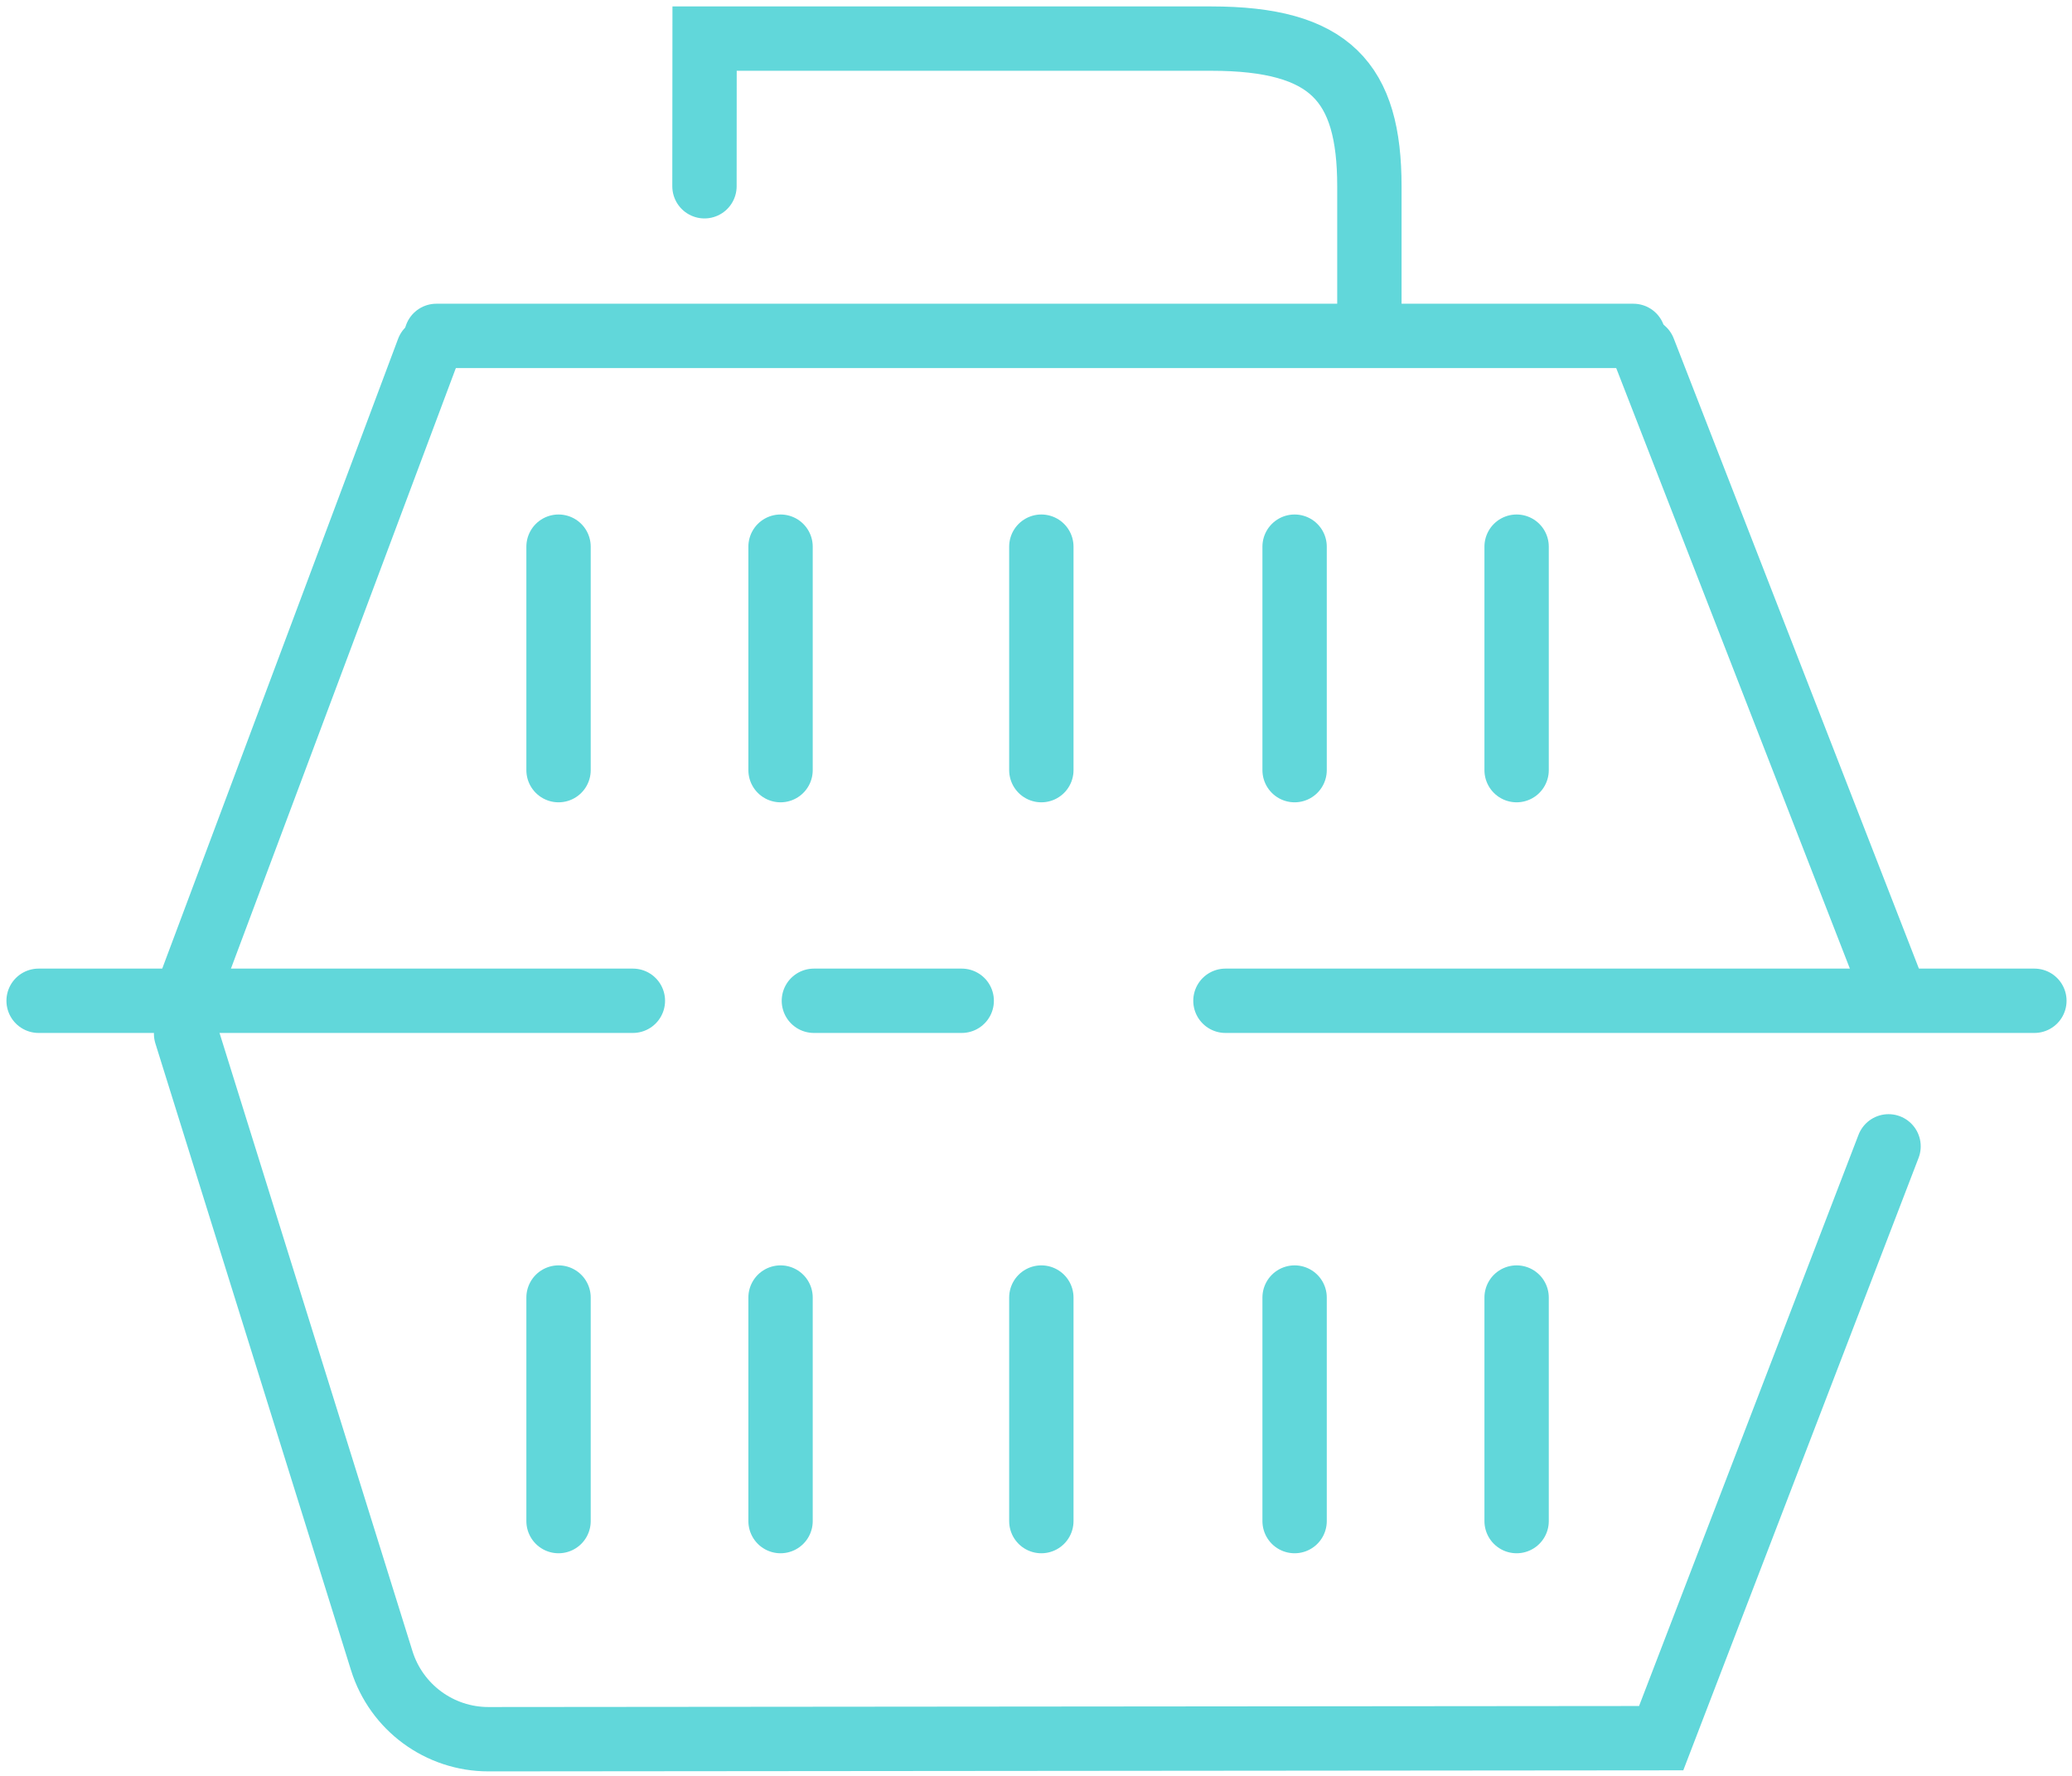
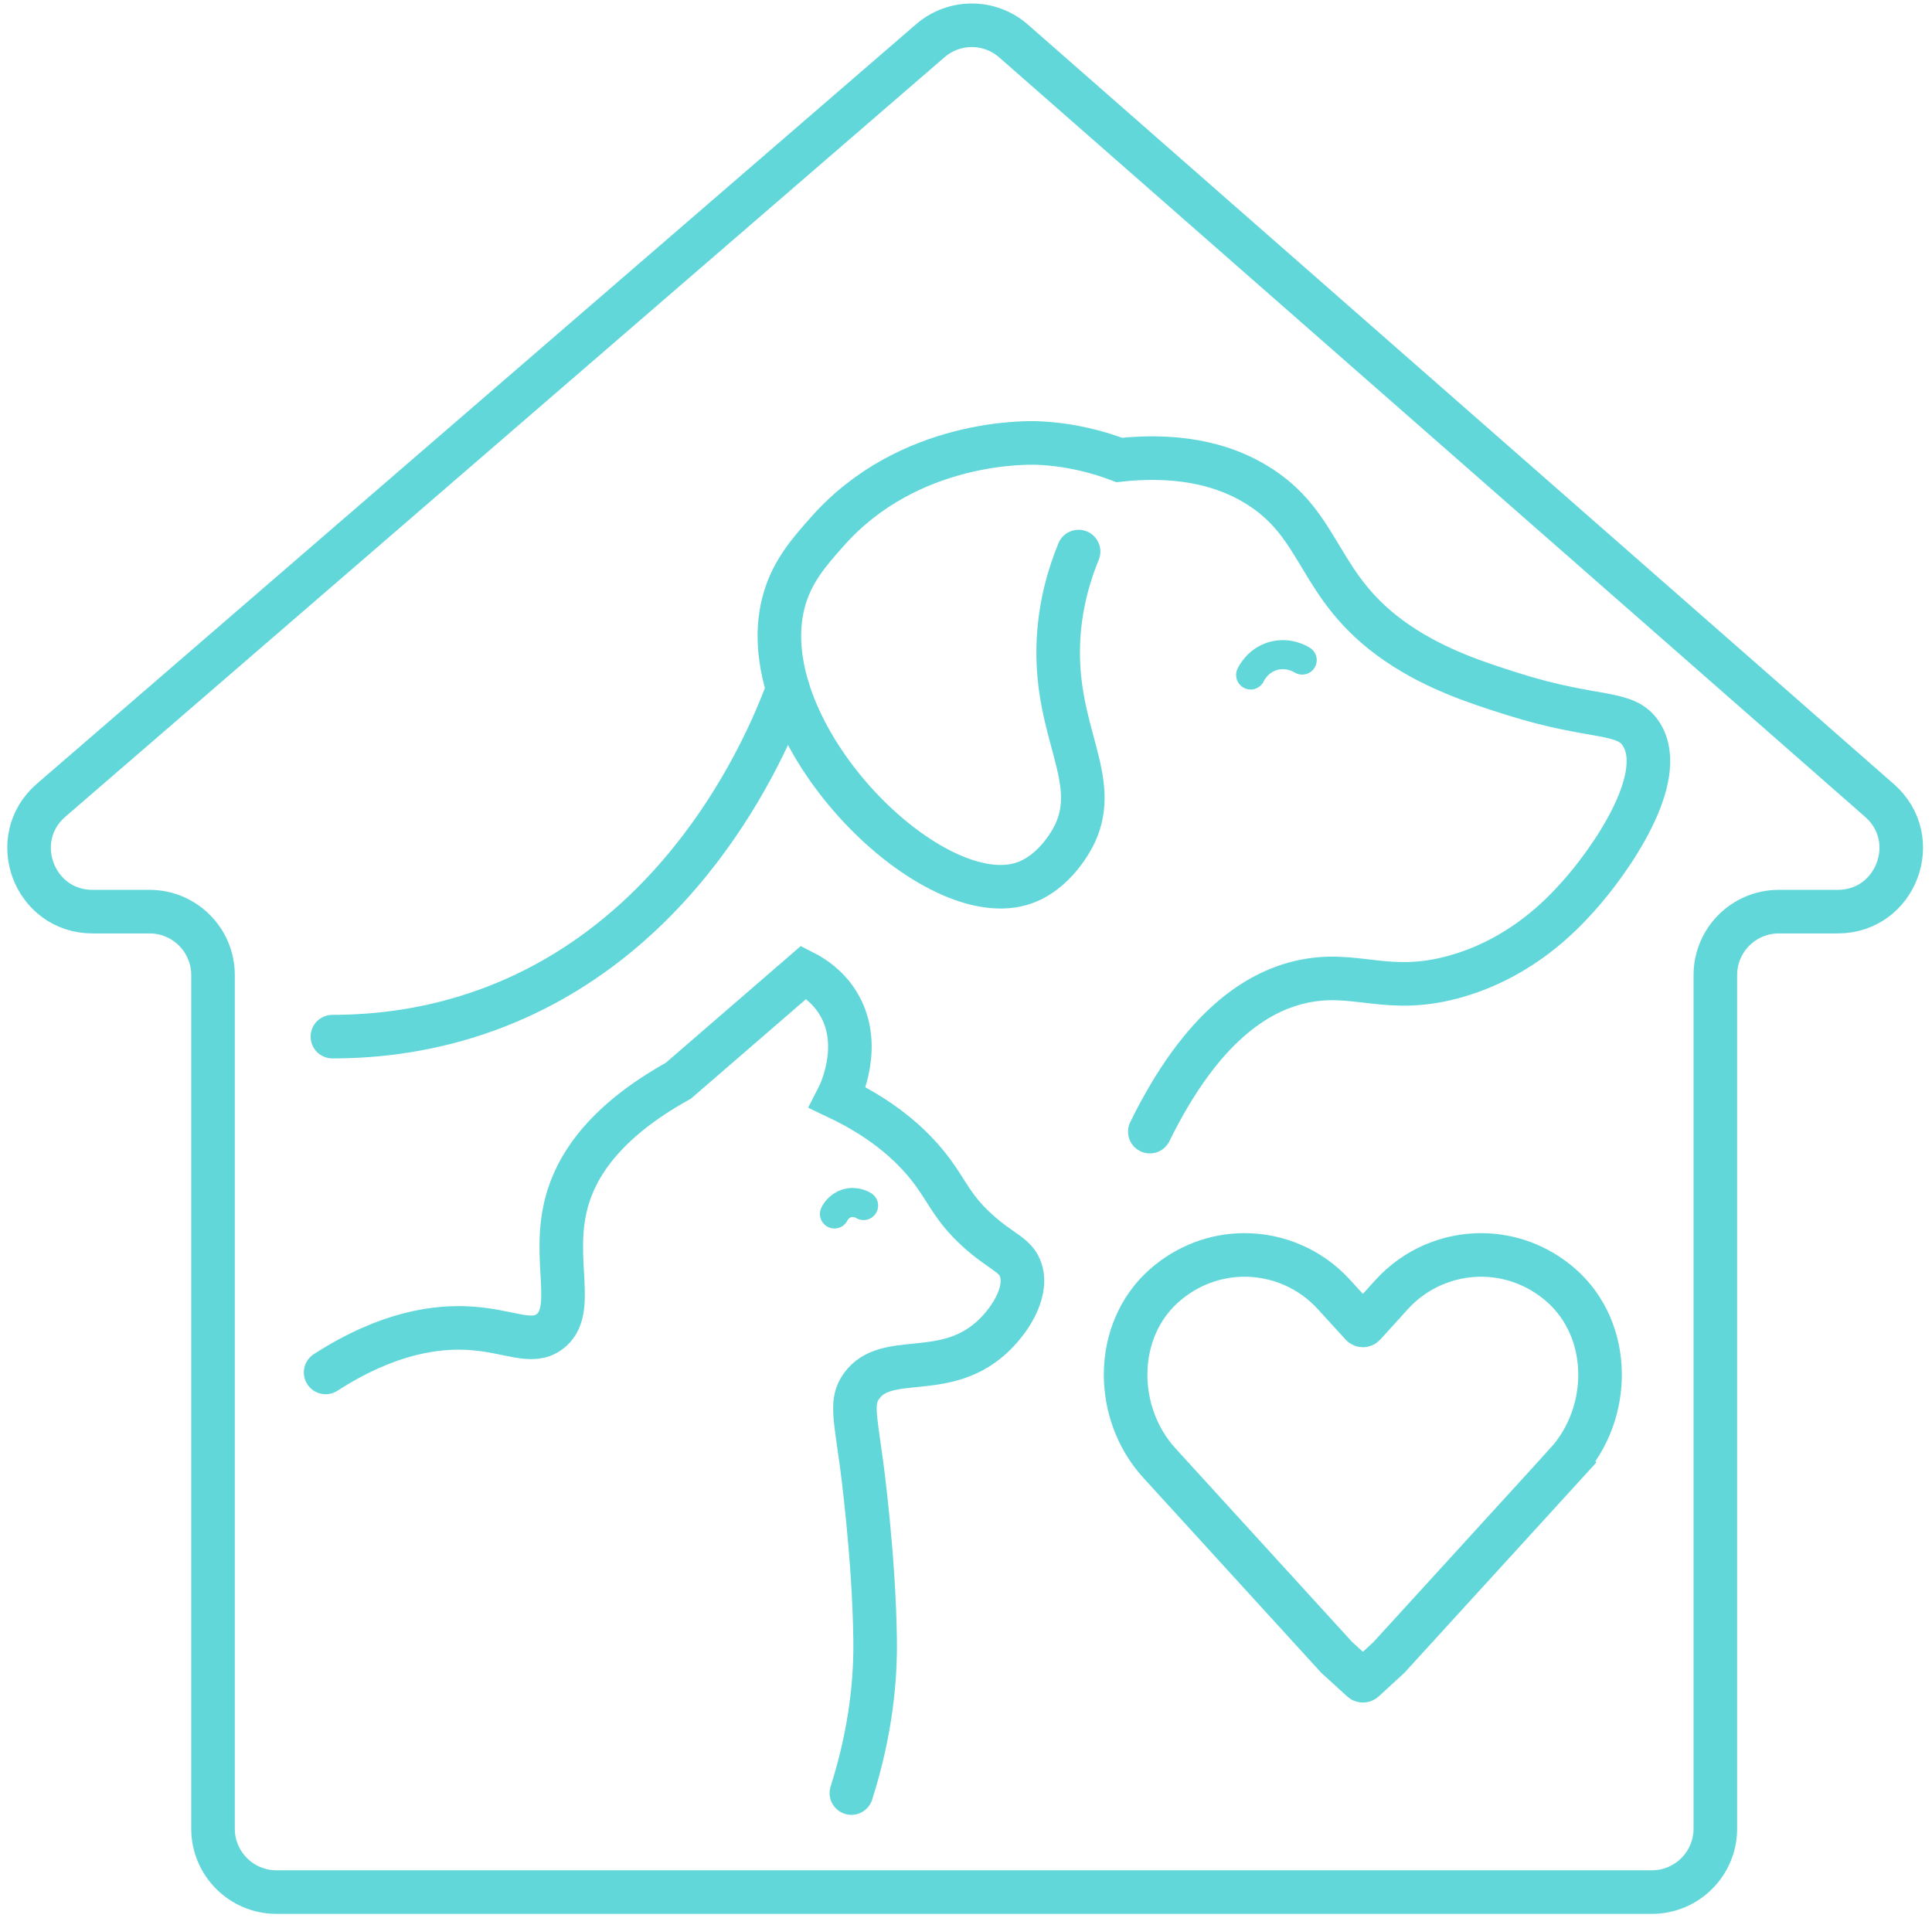
- <svg xmlns="http://www.w3.org/2000/svg" width="161" height="138" viewBox="0 0 161 138" fill="none">
-   <path d="M33.905 26.102H126.917" stroke="#61D7DA" stroke-width="5" stroke-miterlimit="10" stroke-linecap="round" />
-   <path d="M33.275 27.202L14.46 77.445" stroke="#61D7DA" stroke-width="5" stroke-miterlimit="10" stroke-linecap="round" />
-   <path d="M127.722 27.202L147.134 77.097" stroke="#61D7DA" stroke-width="5" stroke-miterlimit="10" stroke-linecap="round" />
-   <path d="M14.46 80.337L29.665 129.057C30.799 132.681 34.154 135.15 37.952 135.15L129.078 135.069L146.745 89.08" stroke="#61D7DA" stroke-width="5" stroke-miterlimit="10" stroke-linecap="round" />
-   <path d="M54.739 14.474C54.739 6.127 54.746 3 54.746 3H94.106C103.366 3 106.405 6.375 106.405 14.474V26.041" stroke="#61D7DA" stroke-width="5" stroke-miterlimit="10" stroke-linecap="round" />
-   <path d="M95.22 77.768H158.077" stroke="#61D7DA" stroke-width="5" stroke-miterlimit="10" stroke-linecap="round" />
-   <path d="M63.241 77.768H74.728" stroke="#61D7DA" stroke-width="5" stroke-miterlimit="10" stroke-linecap="round" />
-   <path d="M3 77.768H49.177" stroke="#61D7DA" stroke-width="5" stroke-miterlimit="10" stroke-linecap="round" />
-   <path d="M117.845 42.48V59.846" stroke="#61D7DA" stroke-width="5" stroke-miterlimit="10" stroke-linecap="round" />
-   <path d="M100.594 42.48V59.846" stroke="#61D7DA" stroke-width="5" stroke-miterlimit="10" stroke-linecap="round" />
-   <path d="M80.915 42.48V59.846" stroke="#61D7DA" stroke-width="5" stroke-miterlimit="10" stroke-linecap="round" />
-   <path d="M60.651 42.48V59.846" stroke="#61D7DA" stroke-width="5" stroke-miterlimit="10" stroke-linecap="round" />
-   <path d="M43.4 42.48V59.846" stroke="#61D7DA" stroke-width="5" stroke-miterlimit="10" stroke-linecap="round" />
-   <path d="M117.845 100.829V118.201" stroke="#61D7DA" stroke-width="5" stroke-miterlimit="10" stroke-linecap="round" />
-   <path d="M100.594 100.829V118.201" stroke="#61D7DA" stroke-width="5" stroke-miterlimit="10" stroke-linecap="round" />
-   <path d="M80.915 100.829V118.201" stroke="#61D7DA" stroke-width="5" stroke-miterlimit="10" stroke-linecap="round" />
-   <path d="M60.651 100.829V118.201" stroke="#61D7DA" stroke-width="5" stroke-miterlimit="10" stroke-linecap="round" />
-   <path d="M43.4 100.829V118.201" stroke="#61D7DA" stroke-width="5" stroke-miterlimit="10" stroke-linecap="round" />
+ <svg xmlns="http://www.w3.org/2000/svg" width="133" height="132" viewBox="0 0 133 132" fill="none">
+   <path d="M107.825 100.724L105.116 103.693L95.62 114.099C95.62 114.099 95.616 114.103 95.613 114.106L93.901 115.68C93.859 115.719 93.793 115.719 93.751 115.68L92.025 114.106C92.025 114.106 92.02 114.102 92.017 114.099L82.522 103.693L79.813 100.723C76.667 97.274 76.65 91.599 80.147 88.506C81.734 87.103 83.701 86.395 85.669 86.395C87.936 86.395 90.202 87.319 91.847 89.138L93.743 91.213C93.787 91.261 93.863 91.261 93.909 91.213L95.789 89.138C97.435 87.319 99.702 86.395 101.967 86.395C103.935 86.395 105.904 87.104 107.49 88.506C110.986 91.599 110.969 97.275 107.824 100.723L107.825 100.724Z" stroke="#61D7DA" stroke-width="3" stroke-miterlimit="10" stroke-linecap="round" />
+   <path d="M6.375 62.761C2.329 62.761 0.46 57.734 3.521 55.089C23.696 37.66 43.869 20.232 64.044 2.804C65.693 1.379 68.139 1.388 69.777 2.825C89.648 20.253 109.518 37.682 129.387 55.11C132.417 57.767 130.538 62.761 126.508 62.761H122.452C120.041 62.761 118.085 64.717 118.085 67.129V125.89C118.085 128.302 116.129 130.258 113.718 130.258H19.031C16.619 130.258 14.664 128.302 14.664 125.89V67.129C14.664 64.717 12.708 62.761 10.296 62.761H6.375Z" stroke="#61D7DA" stroke-width="3" stroke-miterlimit="10" stroke-linecap="round" />
+   <path d="M22.883 71.366C25.921 71.367 29.65 70.956 33.623 69.497C47.654 64.347 53.142 50.396 54.237 47.425" stroke="#61D7DA" stroke-width="3" stroke-miterlimit="10" stroke-linecap="round" />
+   <path d="M74.25 37.972C73.699 39.313 72.918 41.616 72.849 44.511C72.705 50.496 75.724 53.631 74.016 57.355C73.923 57.558 72.691 60.155 70.281 60.857C63.849 62.734 51.632 50.351 53.938 41.475C54.482 39.377 55.701 38.005 56.974 36.571C62.585 30.247 70.793 30.471 71.45 30.5C73.795 30.602 75.716 31.159 77.054 31.668C81.752 31.157 84.654 32.268 86.393 33.302C91.175 36.145 90.536 40.413 96.2 44.278C98.9 46.121 101.824 47.048 104.138 47.781C109.84 49.588 111.94 48.844 113.011 50.582C114.849 53.566 110.838 59.296 108.574 61.792C107.512 62.962 104.833 65.844 100.403 67.163C95.467 68.632 93.32 66.685 89.428 67.63C86.623 68.311 82.779 70.529 79.155 77.905" stroke="#61D7DA" stroke-width="3" stroke-miterlimit="10" stroke-linecap="round" />
+   <path d="M22.417 94.484C26.748 91.693 30.136 91.285 32.457 91.448C35.127 91.636 36.591 92.593 37.828 91.681C39.732 90.277 37.951 86.757 38.995 82.807C39.636 80.385 41.47 77.305 46.7 74.401C49.58 71.909 52.459 69.419 55.34 66.927C55.963 67.245 56.956 67.875 57.675 69.029C59.481 71.93 57.8 75.326 57.675 75.568C61.159 77.226 63.086 79.175 64.213 80.705C65.249 82.113 65.621 83.183 67.248 84.676C68.936 86.222 69.944 86.361 70.284 87.477C70.761 89.044 69.463 91.019 68.183 92.148C64.915 95.028 61.011 93.062 59.31 95.417C58.564 96.449 58.857 97.46 59.31 100.789C59.31 100.789 60.178 107.171 60.244 112.933C60.273 115.465 60.005 119.056 58.61 123.441" stroke="#61D7DA" stroke-width="3" stroke-miterlimit="10" stroke-linecap="round" />
+   <path d="M86.095 46.469C86.164 46.326 86.587 45.494 87.586 45.179C88.649 44.845 89.517 45.364 89.644 45.443" stroke="#61D7DA" stroke-width="2" stroke-miterlimit="10" stroke-linecap="round" />
+   <path d="M57.444 83.574C57.483 83.493 57.723 83.024 58.287 82.846C58.887 82.658 59.379 82.95 59.45 82.995" stroke="#61D7DA" stroke-width="2" stroke-miterlimit="10" stroke-linecap="round" />
</svg>
